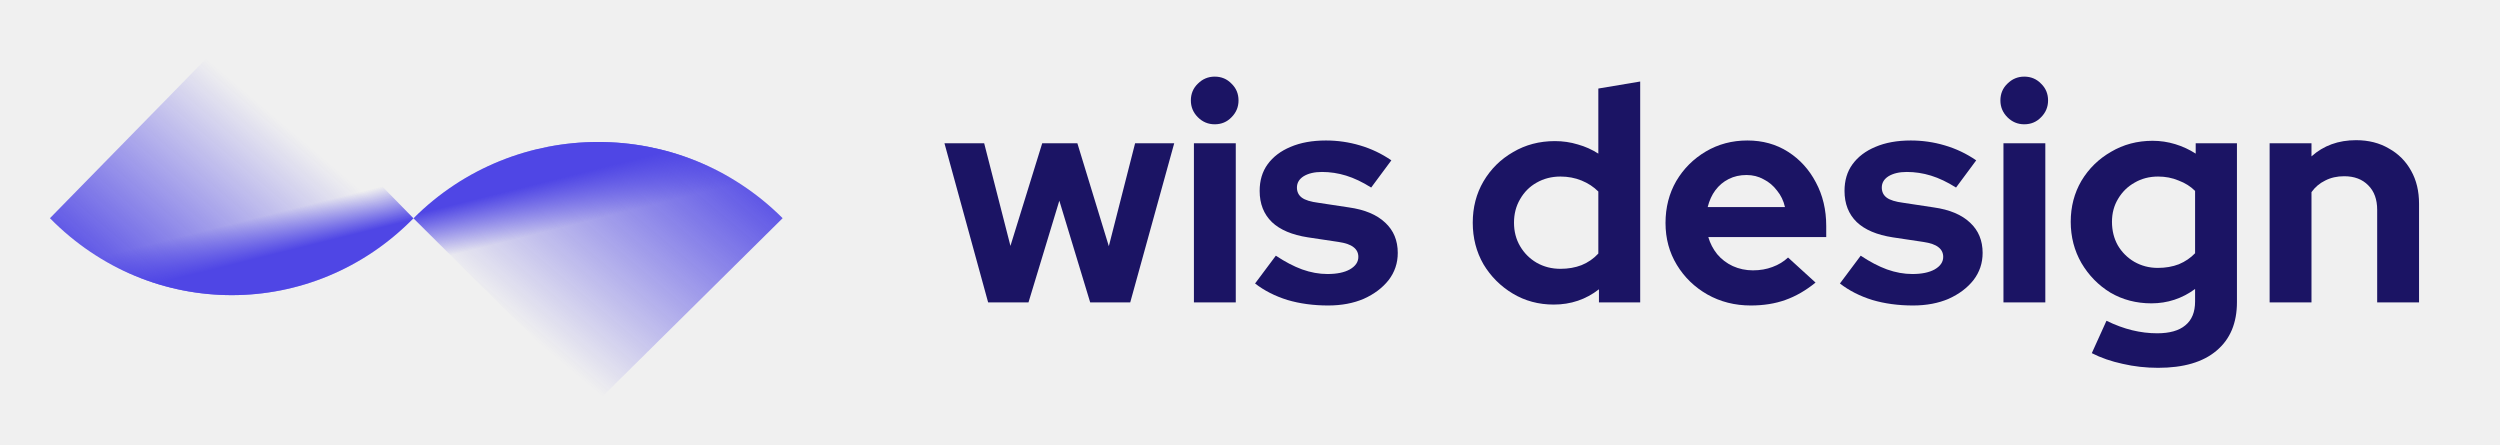
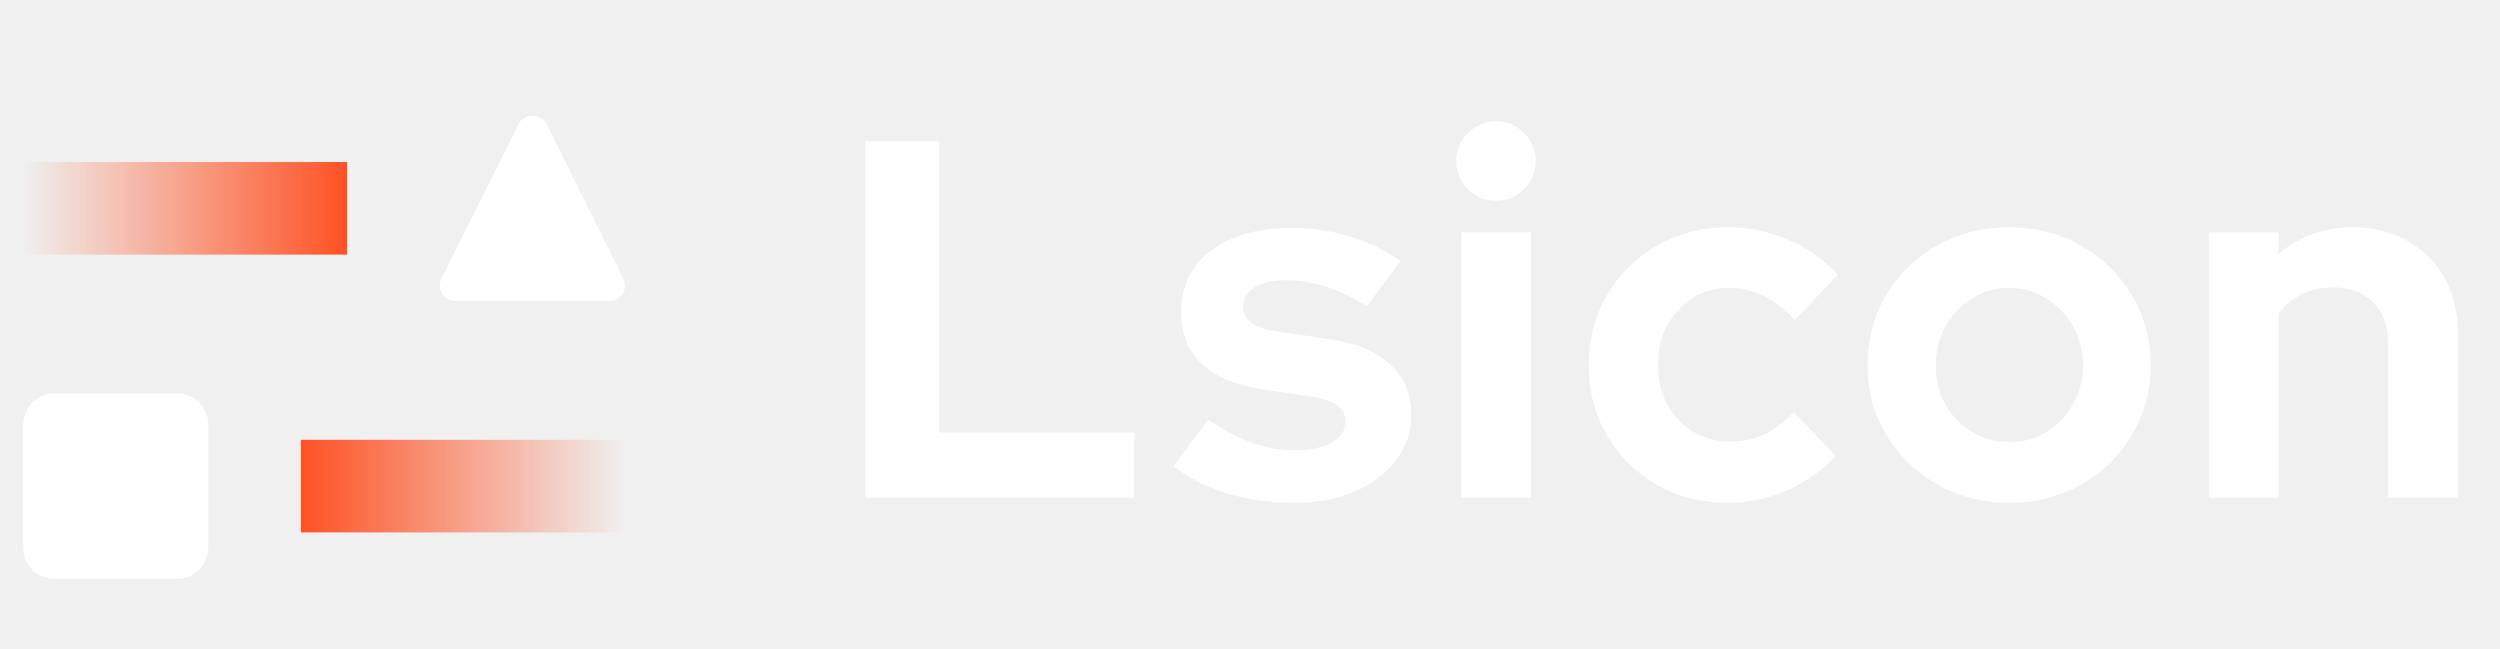
- <svg xmlns="http://www.w3.org/2000/svg" width="180" height="32" viewBox="0 0 180 32" fill="none">
-   <path d="M16.673 2.355L3.596 15.71C10.841 23.091 22.525 23.1 29.77 15.719L16.673 2.355Z" fill="url(#paint0_linear_399_46193)" />
-   <path d="M43.025 28.893L29.77 15.719C37.093 8.396 49.028 8.387 56.35 15.71L43.025 28.893Z" fill="url(#paint1_linear_399_46193)" />
-   <path d="M16.673 2.355L3.596 15.71C10.841 23.091 22.525 23.1 29.77 15.719L16.673 2.355Z" fill="url(#paint2_linear_399_46193)" />
-   <path d="M43.025 28.893L29.77 15.719C37.093 8.396 49.028 8.387 56.35 15.71L43.025 28.893Z" fill="url(#paint3_linear_399_46193)" />
-   <path d="M71.146 21.775L68 10.313H70.86L72.752 17.705L75.04 10.313H77.57L79.836 17.727L81.728 10.313H84.544L81.376 21.775H78.494L76.272 14.449L74.05 21.775H71.146Z" fill="#1B1464" />
-   <path d="M85.962 21.775V10.313H88.976V21.775H85.962ZM87.458 8.949C86.989 8.949 86.585 8.78 86.248 8.443C85.911 8.106 85.742 7.702 85.742 7.233C85.742 6.749 85.911 6.346 86.248 6.023C86.585 5.686 86.989 5.517 87.458 5.517C87.942 5.517 88.346 5.686 88.668 6.023C89.005 6.346 89.174 6.749 89.174 7.233C89.174 7.702 89.005 8.106 88.668 8.443C88.346 8.78 87.942 8.949 87.458 8.949Z" fill="#1B1464" />
-   <path d="M95.623 21.995C94.567 21.995 93.592 21.863 92.697 21.599C91.803 21.32 91.025 20.924 90.365 20.411L91.861 18.409C92.521 18.849 93.152 19.179 93.753 19.399C94.369 19.619 94.978 19.729 95.579 19.729C96.254 19.729 96.789 19.619 97.185 19.399C97.596 19.164 97.801 18.864 97.801 18.497C97.801 18.204 97.684 17.969 97.449 17.793C97.229 17.617 96.87 17.492 96.371 17.419L94.171 17.089C93.027 16.913 92.162 16.546 91.575 15.989C90.989 15.417 90.695 14.669 90.695 13.745C90.695 12.997 90.886 12.359 91.267 11.831C91.663 11.288 92.213 10.87 92.917 10.577C93.636 10.269 94.487 10.115 95.469 10.115C96.305 10.115 97.119 10.232 97.911 10.467C98.718 10.702 99.473 11.061 100.177 11.545L98.725 13.503C98.095 13.107 97.493 12.821 96.921 12.645C96.349 12.469 95.77 12.381 95.183 12.381C94.641 12.381 94.201 12.484 93.863 12.689C93.541 12.894 93.379 13.166 93.379 13.503C93.379 13.811 93.497 14.053 93.731 14.229C93.966 14.405 94.369 14.53 94.941 14.603L97.119 14.933C98.263 15.094 99.136 15.461 99.737 16.033C100.339 16.59 100.639 17.316 100.639 18.211C100.639 18.944 100.419 19.597 99.979 20.169C99.539 20.726 98.945 21.174 98.197 21.511C97.449 21.834 96.591 21.995 95.623 21.995Z" fill="#1B1464" />
-   <path d="M111.868 21.929C110.782 21.929 109.8 21.665 108.92 21.137C108.04 20.609 107.336 19.905 106.808 19.025C106.294 18.13 106.038 17.133 106.038 16.033C106.038 14.933 106.294 13.943 106.808 13.063C107.336 12.168 108.047 11.464 108.942 10.951C109.836 10.423 110.841 10.159 111.956 10.159C112.528 10.159 113.078 10.24 113.606 10.401C114.134 10.548 114.625 10.768 115.08 11.061V6.375L118.094 5.869V21.775H115.124V20.829C114.185 21.562 113.1 21.929 111.868 21.929ZM112.352 19.355C112.909 19.355 113.415 19.267 113.87 19.091C114.339 18.9 114.742 18.622 115.08 18.255V13.789C114.742 13.452 114.339 13.188 113.87 12.997C113.4 12.806 112.894 12.711 112.352 12.711C111.721 12.711 111.149 12.858 110.636 13.151C110.137 13.43 109.741 13.826 109.448 14.339C109.154 14.838 109.008 15.402 109.008 16.033C109.008 16.664 109.154 17.228 109.448 17.727C109.741 18.226 110.137 18.622 110.636 18.915C111.149 19.208 111.721 19.355 112.352 19.355Z" fill="#1B1464" />
-   <path d="M126.055 21.995C124.911 21.995 123.869 21.731 122.931 21.203C122.007 20.675 121.273 19.964 120.731 19.069C120.188 18.174 119.917 17.17 119.917 16.055C119.917 14.94 120.173 13.936 120.687 13.041C121.215 12.146 121.926 11.435 122.821 10.907C123.715 10.379 124.713 10.115 125.813 10.115C126.913 10.115 127.888 10.386 128.739 10.929C129.589 11.472 130.257 12.205 130.741 13.129C131.239 14.053 131.489 15.102 131.489 16.275V17.067H122.997C123.129 17.522 123.341 17.932 123.635 18.299C123.943 18.666 124.317 18.952 124.757 19.157C125.211 19.362 125.695 19.465 126.209 19.465C126.722 19.465 127.191 19.384 127.617 19.223C128.057 19.062 128.431 18.834 128.739 18.541L130.719 20.345C130.015 20.917 129.289 21.335 128.541 21.599C127.807 21.863 126.979 21.995 126.055 21.995ZM122.953 14.911H128.519C128.416 14.456 128.225 14.06 127.947 13.723C127.683 13.371 127.36 13.1 126.979 12.909C126.612 12.704 126.201 12.601 125.747 12.601C125.277 12.601 124.852 12.696 124.471 12.887C124.089 13.078 123.767 13.349 123.503 13.701C123.253 14.038 123.07 14.442 122.953 14.911Z" fill="#1B1464" />
-   <path d="M137.733 21.995C136.677 21.995 135.701 21.863 134.807 21.599C133.912 21.32 133.135 20.924 132.475 20.411L133.971 18.409C134.631 18.849 135.261 19.179 135.863 19.399C136.479 19.619 137.087 19.729 137.689 19.729C138.363 19.729 138.899 19.619 139.295 19.399C139.705 19.164 139.911 18.864 139.911 18.497C139.911 18.204 139.793 17.969 139.559 17.793C139.339 17.617 138.979 17.492 138.481 17.419L136.281 17.089C135.137 16.913 134.271 16.546 133.685 15.989C133.098 15.417 132.805 14.669 132.805 13.745C132.805 12.997 132.995 12.359 133.377 11.831C133.773 11.288 134.323 10.87 135.027 10.577C135.745 10.269 136.596 10.115 137.579 10.115C138.415 10.115 139.229 10.232 140.021 10.467C140.827 10.702 141.583 11.061 142.287 11.545L140.835 13.503C140.204 13.107 139.603 12.821 139.031 12.645C138.459 12.469 137.879 12.381 137.293 12.381C136.75 12.381 136.31 12.484 135.973 12.689C135.65 12.894 135.489 13.166 135.489 13.503C135.489 13.811 135.606 14.053 135.841 14.229C136.075 14.405 136.479 14.53 137.051 14.603L139.229 14.933C140.373 15.094 141.245 15.461 141.847 16.033C142.448 16.59 142.749 17.316 142.749 18.211C142.749 18.944 142.529 19.597 142.089 20.169C141.649 20.726 141.055 21.174 140.307 21.511C139.559 21.834 138.701 21.995 137.733 21.995Z" fill="#1B1464" />
-   <path d="M144.249 21.775V10.313H147.263V21.775H144.249ZM145.745 8.949C145.276 8.949 144.873 8.78 144.535 8.443C144.198 8.106 144.029 7.702 144.029 7.233C144.029 6.749 144.198 6.346 144.535 6.023C144.873 5.686 145.276 5.517 145.745 5.517C146.229 5.517 146.633 5.686 146.955 6.023C147.293 6.346 147.461 6.749 147.461 7.233C147.461 7.702 147.293 8.106 146.955 8.443C146.633 8.78 146.229 8.949 145.745 8.949Z" fill="#1B1464" />
-   <path d="M155.384 26.483C154.504 26.483 153.654 26.388 152.832 26.197C152.011 26.021 151.27 25.764 150.61 25.427L151.666 23.095C152.297 23.403 152.913 23.63 153.514 23.777C154.116 23.924 154.717 23.997 155.318 23.997C156.213 23.997 156.888 23.806 157.342 23.425C157.812 23.044 158.046 22.472 158.046 21.709V20.807C157.108 21.496 156.059 21.841 154.9 21.841C153.815 21.841 152.832 21.584 151.952 21.071C151.087 20.543 150.39 19.832 149.862 18.937C149.349 18.042 149.092 17.052 149.092 15.967C149.092 14.882 149.349 13.899 149.862 13.019C150.39 12.139 151.102 11.442 151.996 10.929C152.891 10.401 153.888 10.137 154.988 10.137C155.546 10.137 156.088 10.218 156.616 10.379C157.144 10.54 157.636 10.768 158.09 11.061V10.313H161.06V21.753C161.06 23.264 160.569 24.43 159.586 25.251C158.618 26.072 157.218 26.483 155.384 26.483ZM155.362 19.289C155.92 19.289 156.426 19.201 156.88 19.025C157.335 18.834 157.724 18.57 158.046 18.233V13.745C157.724 13.422 157.328 13.173 156.858 12.997C156.404 12.806 155.912 12.711 155.384 12.711C154.754 12.711 154.189 12.858 153.69 13.151C153.192 13.43 152.796 13.818 152.502 14.317C152.209 14.801 152.062 15.351 152.062 15.967C152.062 16.598 152.202 17.162 152.48 17.661C152.774 18.16 153.17 18.556 153.668 18.849C154.182 19.142 154.746 19.289 155.362 19.289Z" fill="#1B1464" />
-   <path d="M163.413 21.775V10.313H166.427V11.259C167.293 10.482 168.363 10.093 169.639 10.093C170.534 10.093 171.319 10.291 171.993 10.687C172.683 11.068 173.218 11.604 173.599 12.293C173.981 12.968 174.171 13.76 174.171 14.669V21.775H171.157V15.109C171.157 14.361 170.945 13.774 170.519 13.349C170.094 12.909 169.515 12.689 168.781 12.689C168.268 12.689 167.813 12.792 167.417 12.997C167.021 13.188 166.691 13.466 166.427 13.833V21.775H163.413Z" fill="#1B1464" />
+ <svg xmlns="http://www.w3.org/2000/svg" width="108" height="28" viewBox="0 0 108 28" fill="none">
+   <path d="M27 19H13V23H27V19Z" fill="url(#paint0_linear_220_7891)" />
+   <path d="M7.667 17H2.333C1.597 17 1 17.597 1 18.334V23.667C1 24.403 1.597 25 2.333 25H7.667C8.403 25 9 24.403 9 23.667V18.334C9 17.597 8.403 17 7.667 17Z" fill="white" />
+   <path d="M1 7H15V11H1V7Z" fill="url(#paint1_linear_220_7891)" />
+   <path d="M26.333 13H19.667C19.553 13 19.441 12.971 19.342 12.916C19.243 12.86 19.159 12.78 19.1 12.684C19.04 12.587 19.006 12.477 19.001 12.363C18.996 12.25 19.02 12.137 19.07 12.035L22.404 5.339C22.465 5.236 22.552 5.15 22.657 5.091C22.762 5.031 22.88 5 23 5C23.12 5 23.238 5.031 23.343 5.091C23.447 5.15 23.535 5.236 23.596 5.339L26.93 12.035C26.98 12.137 27.004 12.25 26.999 12.363C26.994 12.477 26.96 12.587 26.9 12.684C26.84 12.78 26.757 12.86 26.658 12.916C26.559 12.971 26.447 13 26.333 13Z" fill="white" />
+   <path d="M37.386 21.5V6.1H40.576V18.684H49.002V21.5H37.386ZM55.953 21.72C54.897 21.72 53.921 21.588 53.026 21.324C52.132 21.045 51.355 20.649 50.694 20.136L52.191 18.134C52.85 18.574 53.481 18.904 54.083 19.124C54.699 19.344 55.307 19.454 55.908 19.454C56.583 19.454 57.118 19.344 57.514 19.124C57.925 18.889 58.13 18.589 58.13 18.222C58.13 17.929 58.013 17.694 57.779 17.518C57.559 17.342 57.199 17.217 56.7 17.144L54.501 16.814C53.356 16.638 52.491 16.271 51.904 15.714C51.318 15.142 51.025 14.394 51.025 13.47C51.025 12.722 51.215 12.084 51.596 11.556C51.992 11.013 52.542 10.595 53.246 10.302C53.965 9.994 54.816 9.84 55.798 9.84C56.635 9.84 57.449 9.957 58.24 10.192C59.047 10.427 59.803 10.786 60.507 11.27L59.054 13.228C58.424 12.832 57.822 12.546 57.251 12.37C56.678 12.194 56.099 12.106 55.513 12.106C54.97 12.106 54.53 12.209 54.193 12.414C53.87 12.619 53.709 12.891 53.709 13.228C53.709 13.536 53.826 13.778 54.06 13.954C54.295 14.13 54.699 14.255 55.27 14.328L57.449 14.658C58.593 14.819 59.465 15.186 60.066 15.758C60.668 16.315 60.968 17.041 60.968 17.936C60.968 18.669 60.748 19.322 60.309 19.894C59.868 20.451 59.275 20.899 58.526 21.236C57.779 21.559 56.92 21.72 55.953 21.72ZM63.129 21.5V10.038H66.143V21.5H63.129ZM64.625 8.674C64.156 8.674 63.752 8.505 63.415 8.168C63.078 7.831 62.909 7.427 62.909 6.958C62.909 6.474 63.078 6.071 63.415 5.748C63.752 5.411 64.156 5.242 64.625 5.242C65.109 5.242 65.512 5.411 65.835 5.748C66.172 6.071 66.341 6.474 66.341 6.958C66.341 7.427 66.172 7.831 65.835 8.168C65.512 8.505 65.109 8.674 64.625 8.674ZM74.638 21.72C73.509 21.72 72.49 21.463 71.58 20.95C70.671 20.422 69.952 19.711 69.424 18.816C68.896 17.907 68.632 16.895 68.632 15.78C68.632 14.651 68.896 13.639 69.424 12.744C69.952 11.849 70.671 11.138 71.58 10.61C72.49 10.082 73.509 9.818 74.638 9.818C75.547 9.818 76.413 9.994 77.234 10.346C78.07 10.698 78.789 11.204 79.39 11.864L77.542 13.822C77.117 13.353 76.669 13.008 76.2 12.788C75.746 12.553 75.247 12.436 74.704 12.436C74.118 12.436 73.59 12.583 73.12 12.876C72.665 13.169 72.299 13.565 72.02 14.064C71.756 14.563 71.624 15.135 71.624 15.78C71.624 16.396 71.756 16.961 72.02 17.474C72.299 17.973 72.68 18.369 73.164 18.662C73.648 18.941 74.183 19.08 74.77 19.08C75.284 19.08 75.76 18.977 76.2 18.772C76.655 18.552 77.088 18.229 77.498 17.804L79.302 19.696C78.716 20.327 78.011 20.825 77.19 21.192C76.369 21.544 75.518 21.72 74.638 21.72ZM86.795 21.72C85.651 21.72 84.617 21.456 83.693 20.928C82.769 20.4 82.036 19.689 81.493 18.794C80.95 17.899 80.679 16.895 80.679 15.78C80.679 14.665 80.943 13.661 81.471 12.766C82.014 11.857 82.747 11.138 83.671 10.61C84.61 10.082 85.651 9.818 86.795 9.818C87.939 9.818 88.973 10.082 89.897 10.61C90.836 11.138 91.569 11.857 92.097 12.766C92.64 13.661 92.911 14.665 92.911 15.78C92.911 16.895 92.64 17.899 92.097 18.794C91.569 19.689 90.843 20.4 89.919 20.928C88.995 21.456 87.954 21.72 86.795 21.72ZM86.795 19.102C87.396 19.102 87.932 18.955 88.401 18.662C88.885 18.369 89.266 17.973 89.545 17.474C89.838 16.961 89.985 16.396 89.985 15.78C89.985 15.149 89.838 14.585 89.545 14.086C89.266 13.587 88.885 13.191 88.401 12.898C87.932 12.59 87.396 12.436 86.795 12.436C86.208 12.436 85.673 12.59 85.189 12.898C84.705 13.191 84.324 13.587 84.045 14.086C83.766 14.585 83.627 15.149 83.627 15.78C83.627 16.396 83.766 16.961 84.045 17.474C84.324 17.973 84.705 18.369 85.189 18.662C85.673 18.955 86.208 19.102 86.795 19.102ZM95.424 21.5V10.038H98.438V10.984C99.303 10.207 100.374 9.818 101.65 9.818C102.544 9.818 103.329 10.016 104.004 10.412C104.693 10.793 105.228 11.329 105.61 12.018C105.991 12.693 106.182 13.485 106.182 14.394V21.5H103.168V14.834C103.168 14.086 102.955 13.499 102.53 13.074C102.104 12.634 101.525 12.414 100.792 12.414C100.278 12.414 99.823 12.517 99.427 12.722C99.031 12.913 98.701 13.191 98.438 13.558V21.5H95.424Z" fill="white" />
  <defs>
-     <linearGradient id="paint0_linear_399_46193" x1="7.5" y1="28" x2="24.5" y2="8" gradientUnits="userSpaceOnUse">
-       <stop offset="0.176" stop-color="#4F46E5" />
-       <stop offset="0.872" stop-color="#4F46E5" stop-opacity="0" />
+     <linearGradient id="paint0_linear_220_7891" x1="13" y1="21" x2="27" y2="21" gradientUnits="userSpaceOnUse">
+       <stop stop-color="#FE5124" />
+       <stop offset="1" stop-color="#FE5124" stop-opacity="0" />
    </linearGradient>
-     <linearGradient id="paint1_linear_399_46193" x1="54" y1="6" x2="38.5" y2="24.5" gradientUnits="userSpaceOnUse">
-       <stop offset="0.155" stop-color="#4F46E5" />
-       <stop offset="1" stop-color="#4F46E5" stop-opacity="0" />
-     </linearGradient>
-     <linearGradient id="paint2_linear_399_46193" x1="26" y1="17.5" x2="25" y2="13.5" gradientUnits="userSpaceOnUse">
-       <stop offset="0.176" stop-color="#4F46E5" />
-       <stop offset="0.872" stop-color="#4F46E5" stop-opacity="0" />
-     </linearGradient>
-     <linearGradient id="paint3_linear_399_46193" x1="35" y1="13.5" x2="36" y2="17.5" gradientUnits="userSpaceOnUse">
-       <stop offset="0.155" stop-color="#4F46E5" />
-       <stop offset="1" stop-color="#4F46E5" stop-opacity="0" />
+     <linearGradient id="paint1_linear_220_7891" x1="15" y1="9" x2="1" y2="9" gradientUnits="userSpaceOnUse">
+       <stop stop-color="#FE5124" />
+       <stop offset="1" stop-color="#FE5124" stop-opacity="0" />
    </linearGradient>
  </defs>
</svg>
